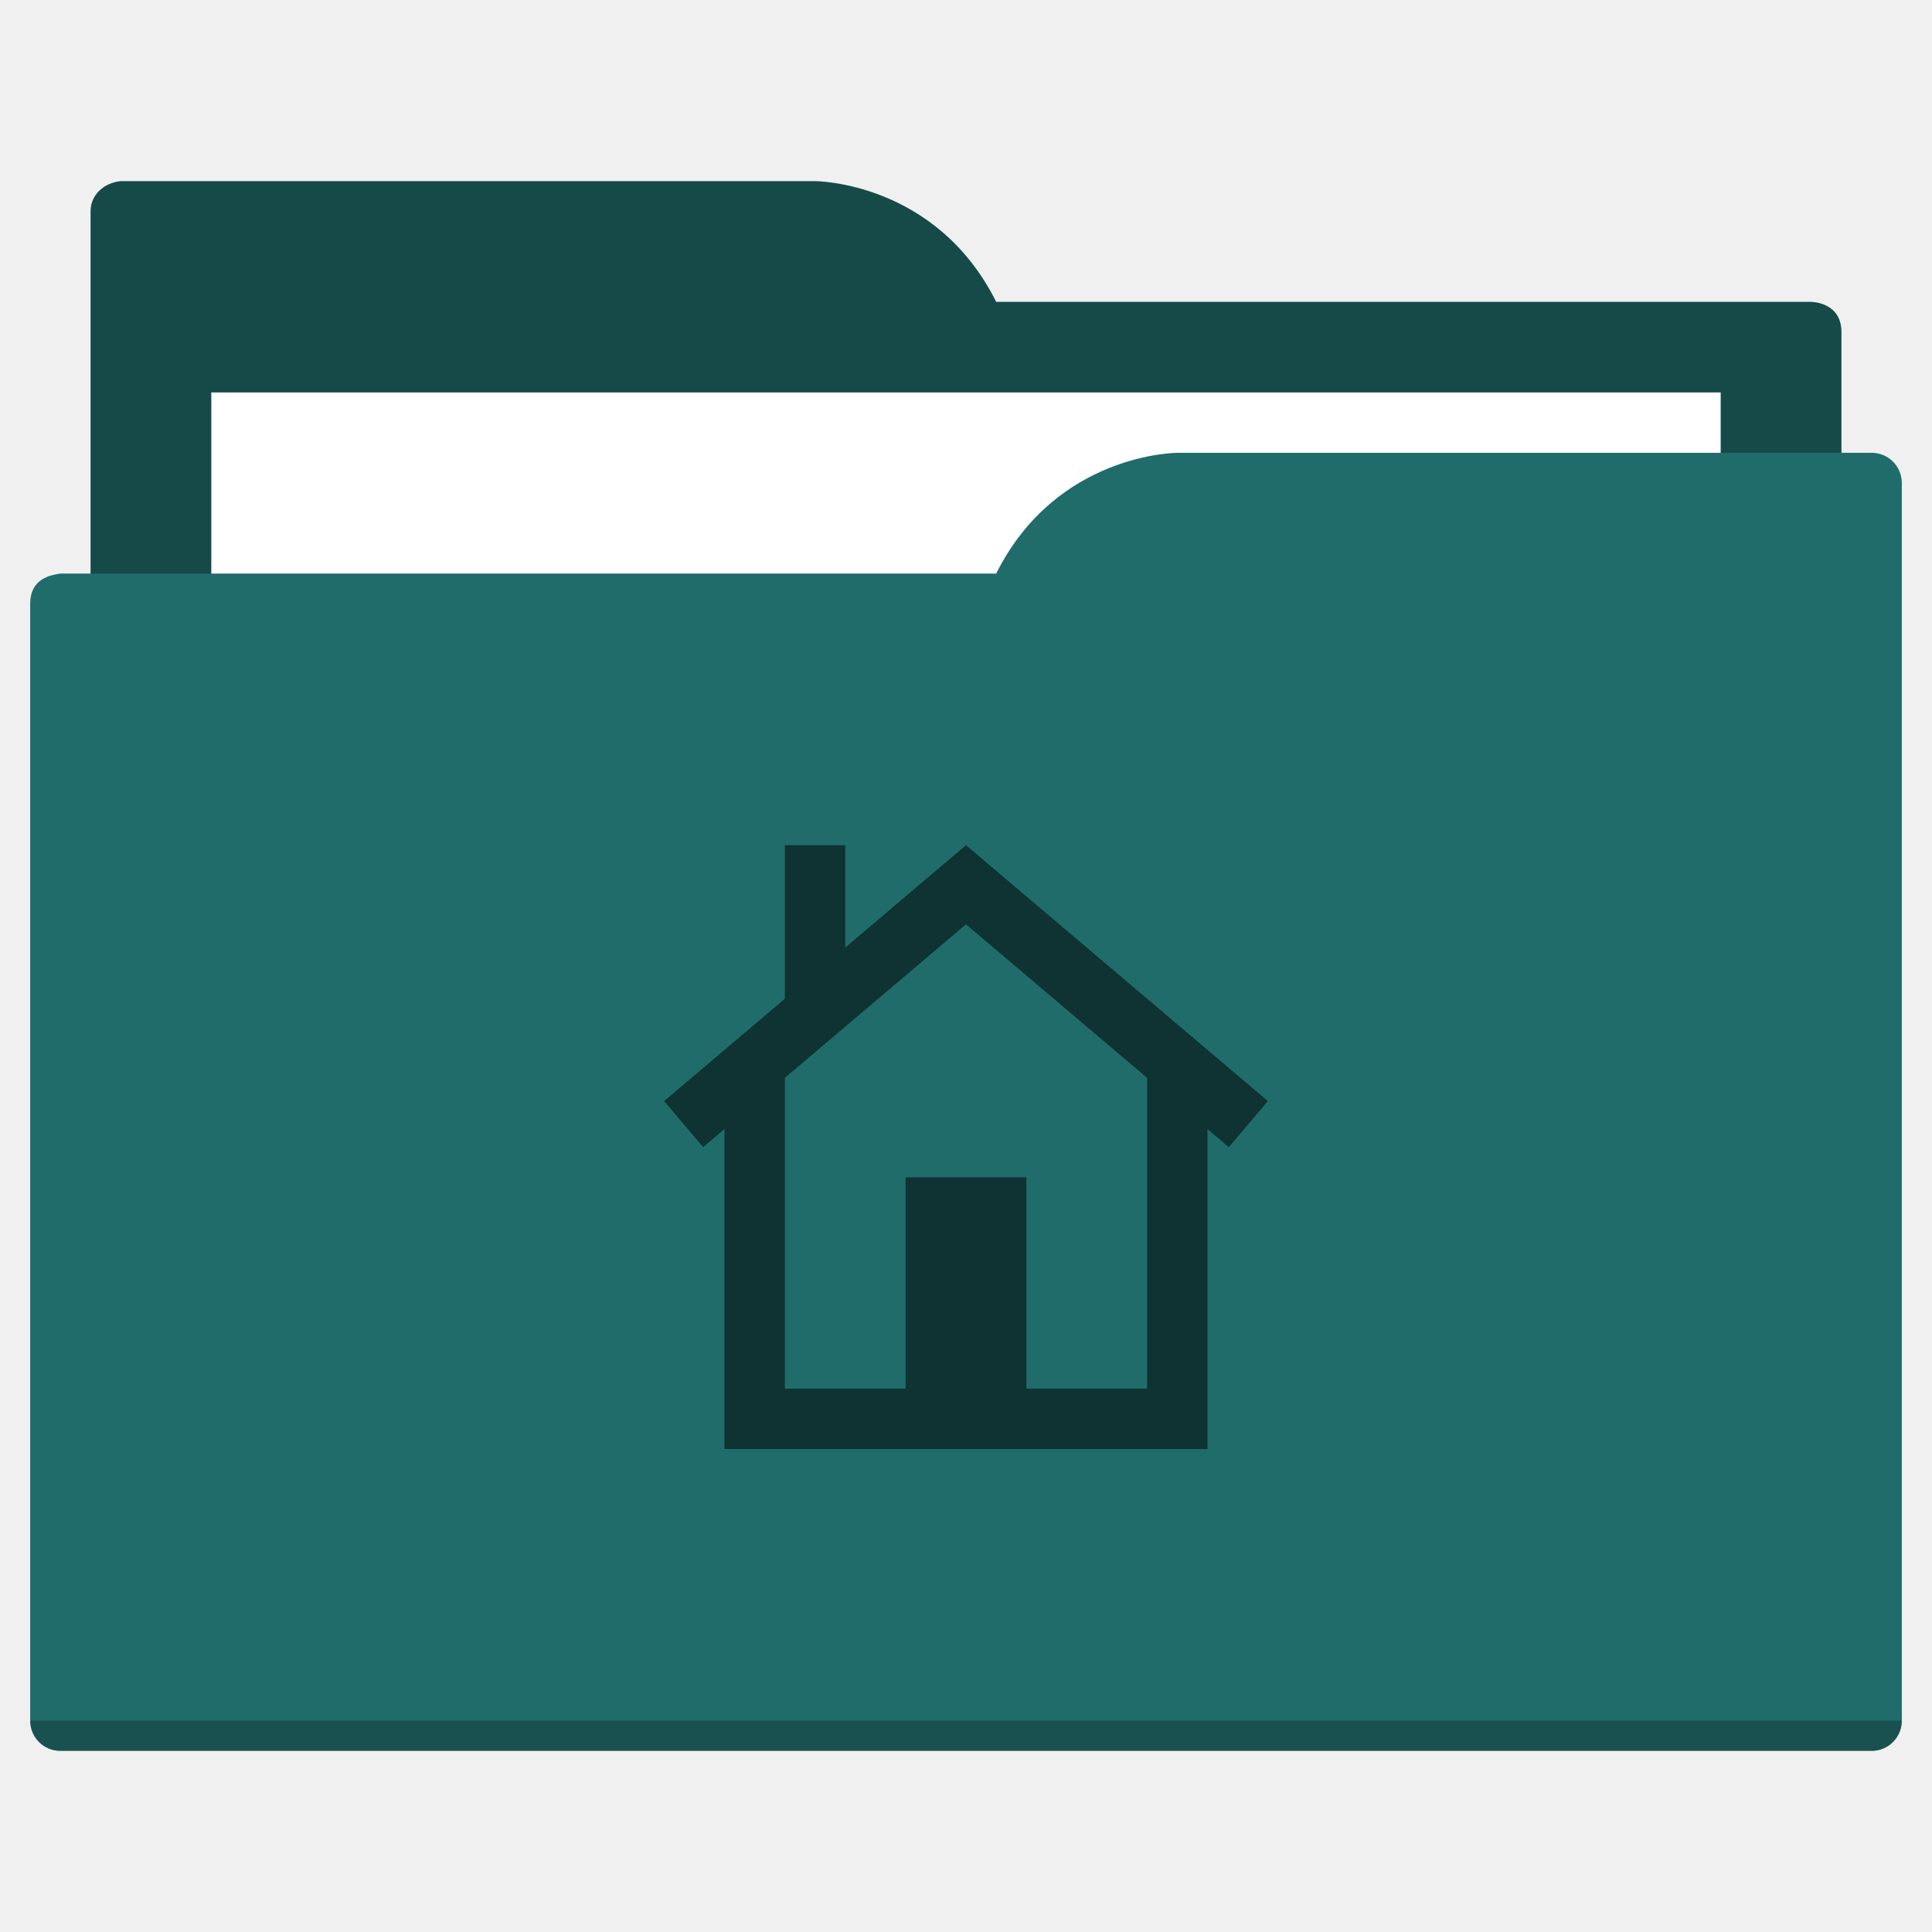
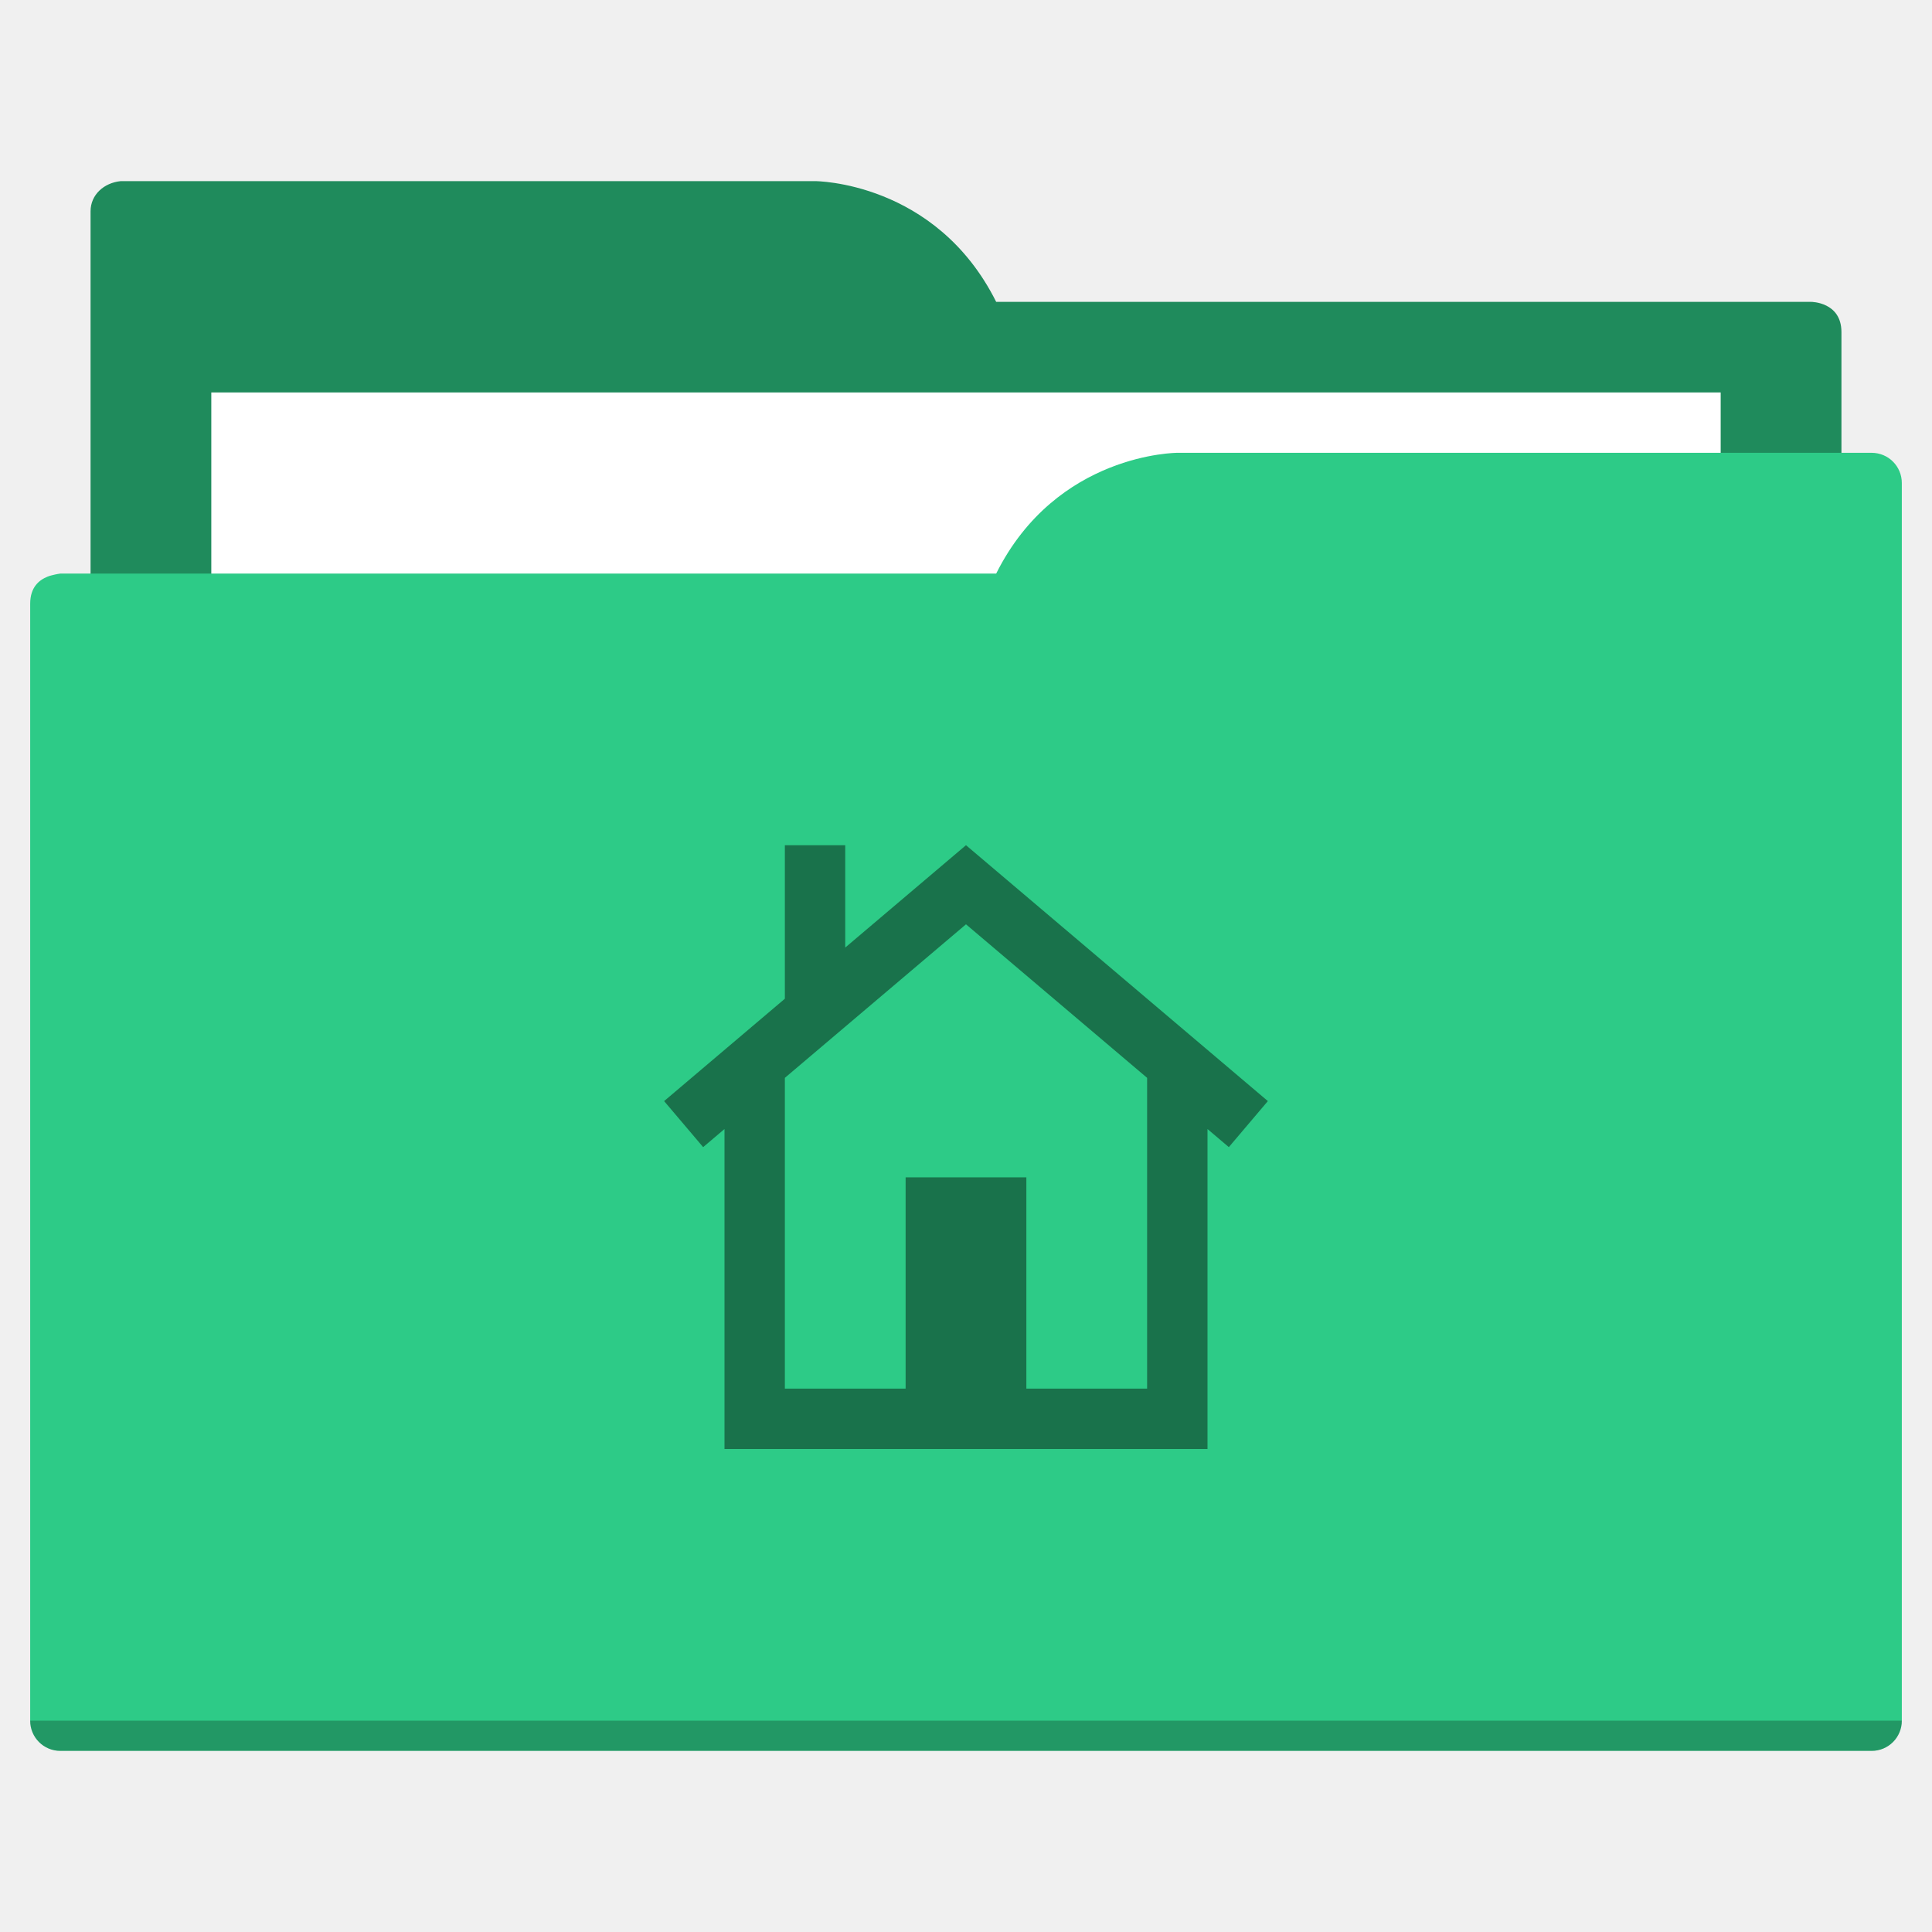
<svg xmlns="http://www.w3.org/2000/svg" width="64" height="64" id="svg5453" version="1.1" viewBox="0 0 64 64">
  <defs id="defs5455" />
  <g id="layer1" transform="translate(-384.5714,-483.798)">
-     <path style="fill:#164a49;fill-opacity:1;fill-rule:evenodd;stroke:none;stroke-width:1px;stroke-linecap:butt;stroke-linejoin:miter;stroke-opacity:1" d="M 4 6 C 3.449 6.055 3 6.446 3 7 L 3 9 L 3 49 L 61 49 L 61 14 L 61 13 L 61 11 C 61 10 60 10 60 10 L 58 10 L 37 10 L 33 10 C 31 6 27 6 27 6 L 5 6 L 4 6 z " transform="translate(384.5714,483.798)" id="folderTab-3" />
+     <path style="fill:#1f8b5c;fill-opacity:1;fill-rule:evenodd;stroke:none;stroke-width:1px;stroke-linecap:butt;stroke-linejoin:miter;stroke-opacity:1" d="M 4 6 C 3.449 6.055 3 6.446 3 7 L 3 9 L 3 49 L 61 49 L 61 14 L 61 13 L 61 11 C 61 10 60 10 60 10 L 58 10 L 37 10 L 33 10 C 31 6 27 6 27 6 L 5 6 L 4 6 z " transform="translate(384.5714,483.798)" id="folderTab-3" />
    <path style="color:#000000;text-decoration:none;text-decoration-line:none;text-decoration-style:solid;text-decoration-color:#000000;white-space:normal;clip-rule:nonzero;display:inline;overflow:visible;visibility:visible;opacity:1;isolation:auto;mix-blend-mode:normal;color-interpolation:sRGB;color-interpolation-filters:linearRGB;solid-color:#000000;solid-opacity:1;fill:#ffffff;fill-opacity:1;fill-rule:nonzero;stroke:none;stroke-width:1;stroke-linecap:butt;stroke-linejoin:miter;stroke-miterlimit:4;stroke-dasharray:none;stroke-dashoffset:0;stroke-opacity:1;color-rendering:auto;image-rendering:auto;shape-rendering:auto;text-rendering:auto;enable-background:accumulate" d="m 391.571,496.798 50,0 0,32 -50,0 z" id="folderPaper-6" />
-     <path style="fill:#206c6b;fill-opacity:1;fill-rule:evenodd;stroke:none;stroke-width:1px;stroke-linecap:butt;stroke-linejoin:miter;stroke-opacity:1" d="M 39 15 C 39 15 35 15 33 19 L 29 19 L 4 19 L 2 19 C 2 19 1.868 19.017 1.711 19.059 C 1.665 19.073 1.619 19.081 1.576 19.102 C 1.302 19.211 1 19.445 1 20 L 1 22 L 1 23 L 1 57 C 1 57.554 1.446 58 2 58 L 62 58 C 62.554 58 63 57.554 63 57 L 63 18 L 63 16 C 63 15.446 62.554 15 62 15 L 61 15 L 39 15 z " transform="translate(384.5714,483.798)" id="folderFront-2" />
+     <path style="fill:#2dcb87;fill-opacity:1;fill-rule:evenodd;stroke:none;stroke-width:1px;stroke-linecap:butt;stroke-linejoin:miter;stroke-opacity:1" d="M 39 15 C 39 15 35 15 33 19 L 29 19 L 4 19 L 2 19 C 2 19 1.868 19.017 1.711 19.059 C 1.665 19.073 1.619 19.081 1.576 19.102 C 1.302 19.211 1 19.445 1 20 L 1 22 L 1 23 L 1 57 C 1 57.554 1.446 58 2 58 L 62 58 C 62.554 58 63 57.554 63 57 L 63 18 L 63 16 C 63 15.446 62.554 15 62 15 L 61 15 L 39 15 z " transform="translate(384.5714,483.798)" id="folderFront-2" />
    <path style="opacity:0.25;fill:#000000;fill-opacity:1;stroke:none" d="m 385.571,540.798 c 0,0.554 0.446,1 1,1 l 60,0 c 0.554,0 1,-0.446 1,-1 z" id="folderShadow-9" />
-     <path style="color:#000000;text-decoration:none;text-decoration-line:none;text-decoration-style:solid;text-decoration-color:#000000;white-space:normal;clip-rule:nonzero;display:inline;overflow:visible;visibility:visible;opacity:1;isolation:auto;mix-blend-mode:normal;color-interpolation:sRGB;color-interpolation-filters:linearRGB;solid-color:#000000;solid-opacity:1;fill:#0f3232;fill-opacity:1;fill-rule:nonzero;stroke:none;stroke-width:1;stroke-linecap:butt;stroke-linejoin:miter;stroke-miterlimit:4;stroke-dasharray:none;stroke-dashoffset:0;stroke-opacity:1;color-rendering:auto;image-rendering:auto;shape-rendering:auto;text-rendering:auto;enable-background:accumulate" d="m 416.573,511.798 9.998,8.475 -1.293,1.525 -8.707,-7.381 -8.707,7.381 -1.293,-1.525 4,-3.391 0,-5.084 2,0 0,3.389 3.998,-3.389 0.002,0 0.002,0 z m 7.998,7 0,11 0,2 -6,0 -4,0 -6,0 0,-2 0,-11 2,0 0,11 4,0 0,-7 4,0 0,7 4,0 0,-11 z" id="folderGlyph" />
-     <rect style="color:#000000;clip-rule:nonzero;display:inline;overflow:visible;visibility:visible;opacity:1;isolation:auto;mix-blend-mode:normal;color-interpolation:sRGB;color-interpolation-filters:linearRGB;solid-color:#000000;solid-opacity:1;fill:#164a49;fill-opacity:1;fill-rule:nonzero;stroke:none;stroke-width:1;stroke-linecap:butt;stroke-linejoin:miter;stroke-miterlimit:4;stroke-dasharray:none;stroke-dashoffset:0;stroke-opacity:1;color-rendering:auto;image-rendering:auto;shape-rendering:auto;text-rendering:auto;enable-background:accumulate" id="rect4157" width="5" height="5" x="377.571" y="483.798" />
-     <rect style="color:#000000;clip-rule:nonzero;display:inline;overflow:visible;visibility:visible;opacity:1;isolation:auto;mix-blend-mode:normal;color-interpolation:sRGB;color-interpolation-filters:linearRGB;solid-color:#000000;solid-opacity:1;fill:#206c6b;fill-opacity:1;fill-rule:nonzero;stroke:none;stroke-width:1;stroke-linecap:butt;stroke-linejoin:miter;stroke-miterlimit:4;stroke-dasharray:none;stroke-dashoffset:0;stroke-opacity:1;color-rendering:auto;image-rendering:auto;shape-rendering:auto;text-rendering:auto;enable-background:accumulate" id="rect4157-5" width="5" height="5" x="377.571" y="491.798" />
-     <rect style="color:#000000;clip-rule:nonzero;display:inline;overflow:visible;visibility:visible;opacity:1;isolation:auto;mix-blend-mode:normal;color-interpolation:sRGB;color-interpolation-filters:linearRGB;solid-color:#000000;solid-opacity:1;fill:#0f3232;fill-opacity:1;fill-rule:nonzero;stroke:none;stroke-width:1;stroke-linecap:butt;stroke-linejoin:miter;stroke-miterlimit:4;stroke-dasharray:none;stroke-dashoffset:0;stroke-opacity:1;color-rendering:auto;image-rendering:auto;shape-rendering:auto;text-rendering:auto;enable-background:accumulate" id="rect4157-8" width="5" height="5" x="377.571" y="499.798" />
+     <path style="color:#000000;text-decoration:none;text-decoration-line:none;text-decoration-style:solid;text-decoration-color:#000000;white-space:normal;clip-rule:nonzero;display:inline;overflow:visible;visibility:visible;opacity:1;isolation:auto;mix-blend-mode:normal;color-interpolation:sRGB;color-interpolation-filters:linearRGB;solid-color:#000000;solid-opacity:1;fill:#19724b;fill-opacity:1;fill-rule:nonzero;stroke:none;stroke-width:1;stroke-linecap:butt;stroke-linejoin:miter;stroke-miterlimit:4;stroke-dasharray:none;stroke-dashoffset:0;stroke-opacity:1;color-rendering:auto;image-rendering:auto;shape-rendering:auto;text-rendering:auto;enable-background:accumulate" d="m 416.573,511.798 9.998,8.475 -1.293,1.525 -8.707,-7.381 -8.707,7.381 -1.293,-1.525 4,-3.391 0,-5.084 2,0 0,3.389 3.998,-3.389 0.002,0 0.002,0 z m 7.998,7 0,11 0,2 -6,0 -4,0 -6,0 0,-2 0,-11 2,0 0,11 4,0 0,-7 4,0 0,7 4,0 0,-11 z" id="folderGlyph" />
+     <rect style="color:#000000;clip-rule:nonzero;display:inline;overflow:visible;visibility:visible;opacity:1;isolation:auto;mix-blend-mode:normal;color-interpolation:sRGB;color-interpolation-filters:linearRGB;solid-color:#000000;solid-opacity:1;fill:#1f8b5c;fill-opacity:1;fill-rule:nonzero;stroke:none;stroke-width:1;stroke-linecap:butt;stroke-linejoin:miter;stroke-miterlimit:4;stroke-dasharray:none;stroke-dashoffset:0;stroke-opacity:1;color-rendering:auto;image-rendering:auto;shape-rendering:auto;text-rendering:auto;enable-background:accumulate" id="rect4157" width="5" height="5" x="377.571" y="483.798" />
+     <rect style="color:#000000;clip-rule:nonzero;display:inline;overflow:visible;visibility:visible;opacity:1;isolation:auto;mix-blend-mode:normal;color-interpolation:sRGB;color-interpolation-filters:linearRGB;solid-color:#000000;solid-opacity:1;fill:#2dcb87;fill-opacity:1;fill-rule:nonzero;stroke:none;stroke-width:1;stroke-linecap:butt;stroke-linejoin:miter;stroke-miterlimit:4;stroke-dasharray:none;stroke-dashoffset:0;stroke-opacity:1;color-rendering:auto;image-rendering:auto;shape-rendering:auto;text-rendering:auto;enable-background:accumulate" id="rect4157-5" width="5" height="5" x="377.571" y="491.798" />
+     <rect style="color:#000000;clip-rule:nonzero;display:inline;overflow:visible;visibility:visible;opacity:1;isolation:auto;mix-blend-mode:normal;color-interpolation:sRGB;color-interpolation-filters:linearRGB;solid-color:#000000;solid-opacity:1;fill:#19724b;fill-opacity:1;fill-rule:nonzero;stroke:none;stroke-width:1;stroke-linecap:butt;stroke-linejoin:miter;stroke-miterlimit:4;stroke-dasharray:none;stroke-dashoffset:0;stroke-opacity:1;color-rendering:auto;image-rendering:auto;shape-rendering:auto;text-rendering:auto;enable-background:accumulate" id="rect4157-8" width="5" height="5" x="377.571" y="499.798" />
  </g>
</svg>
